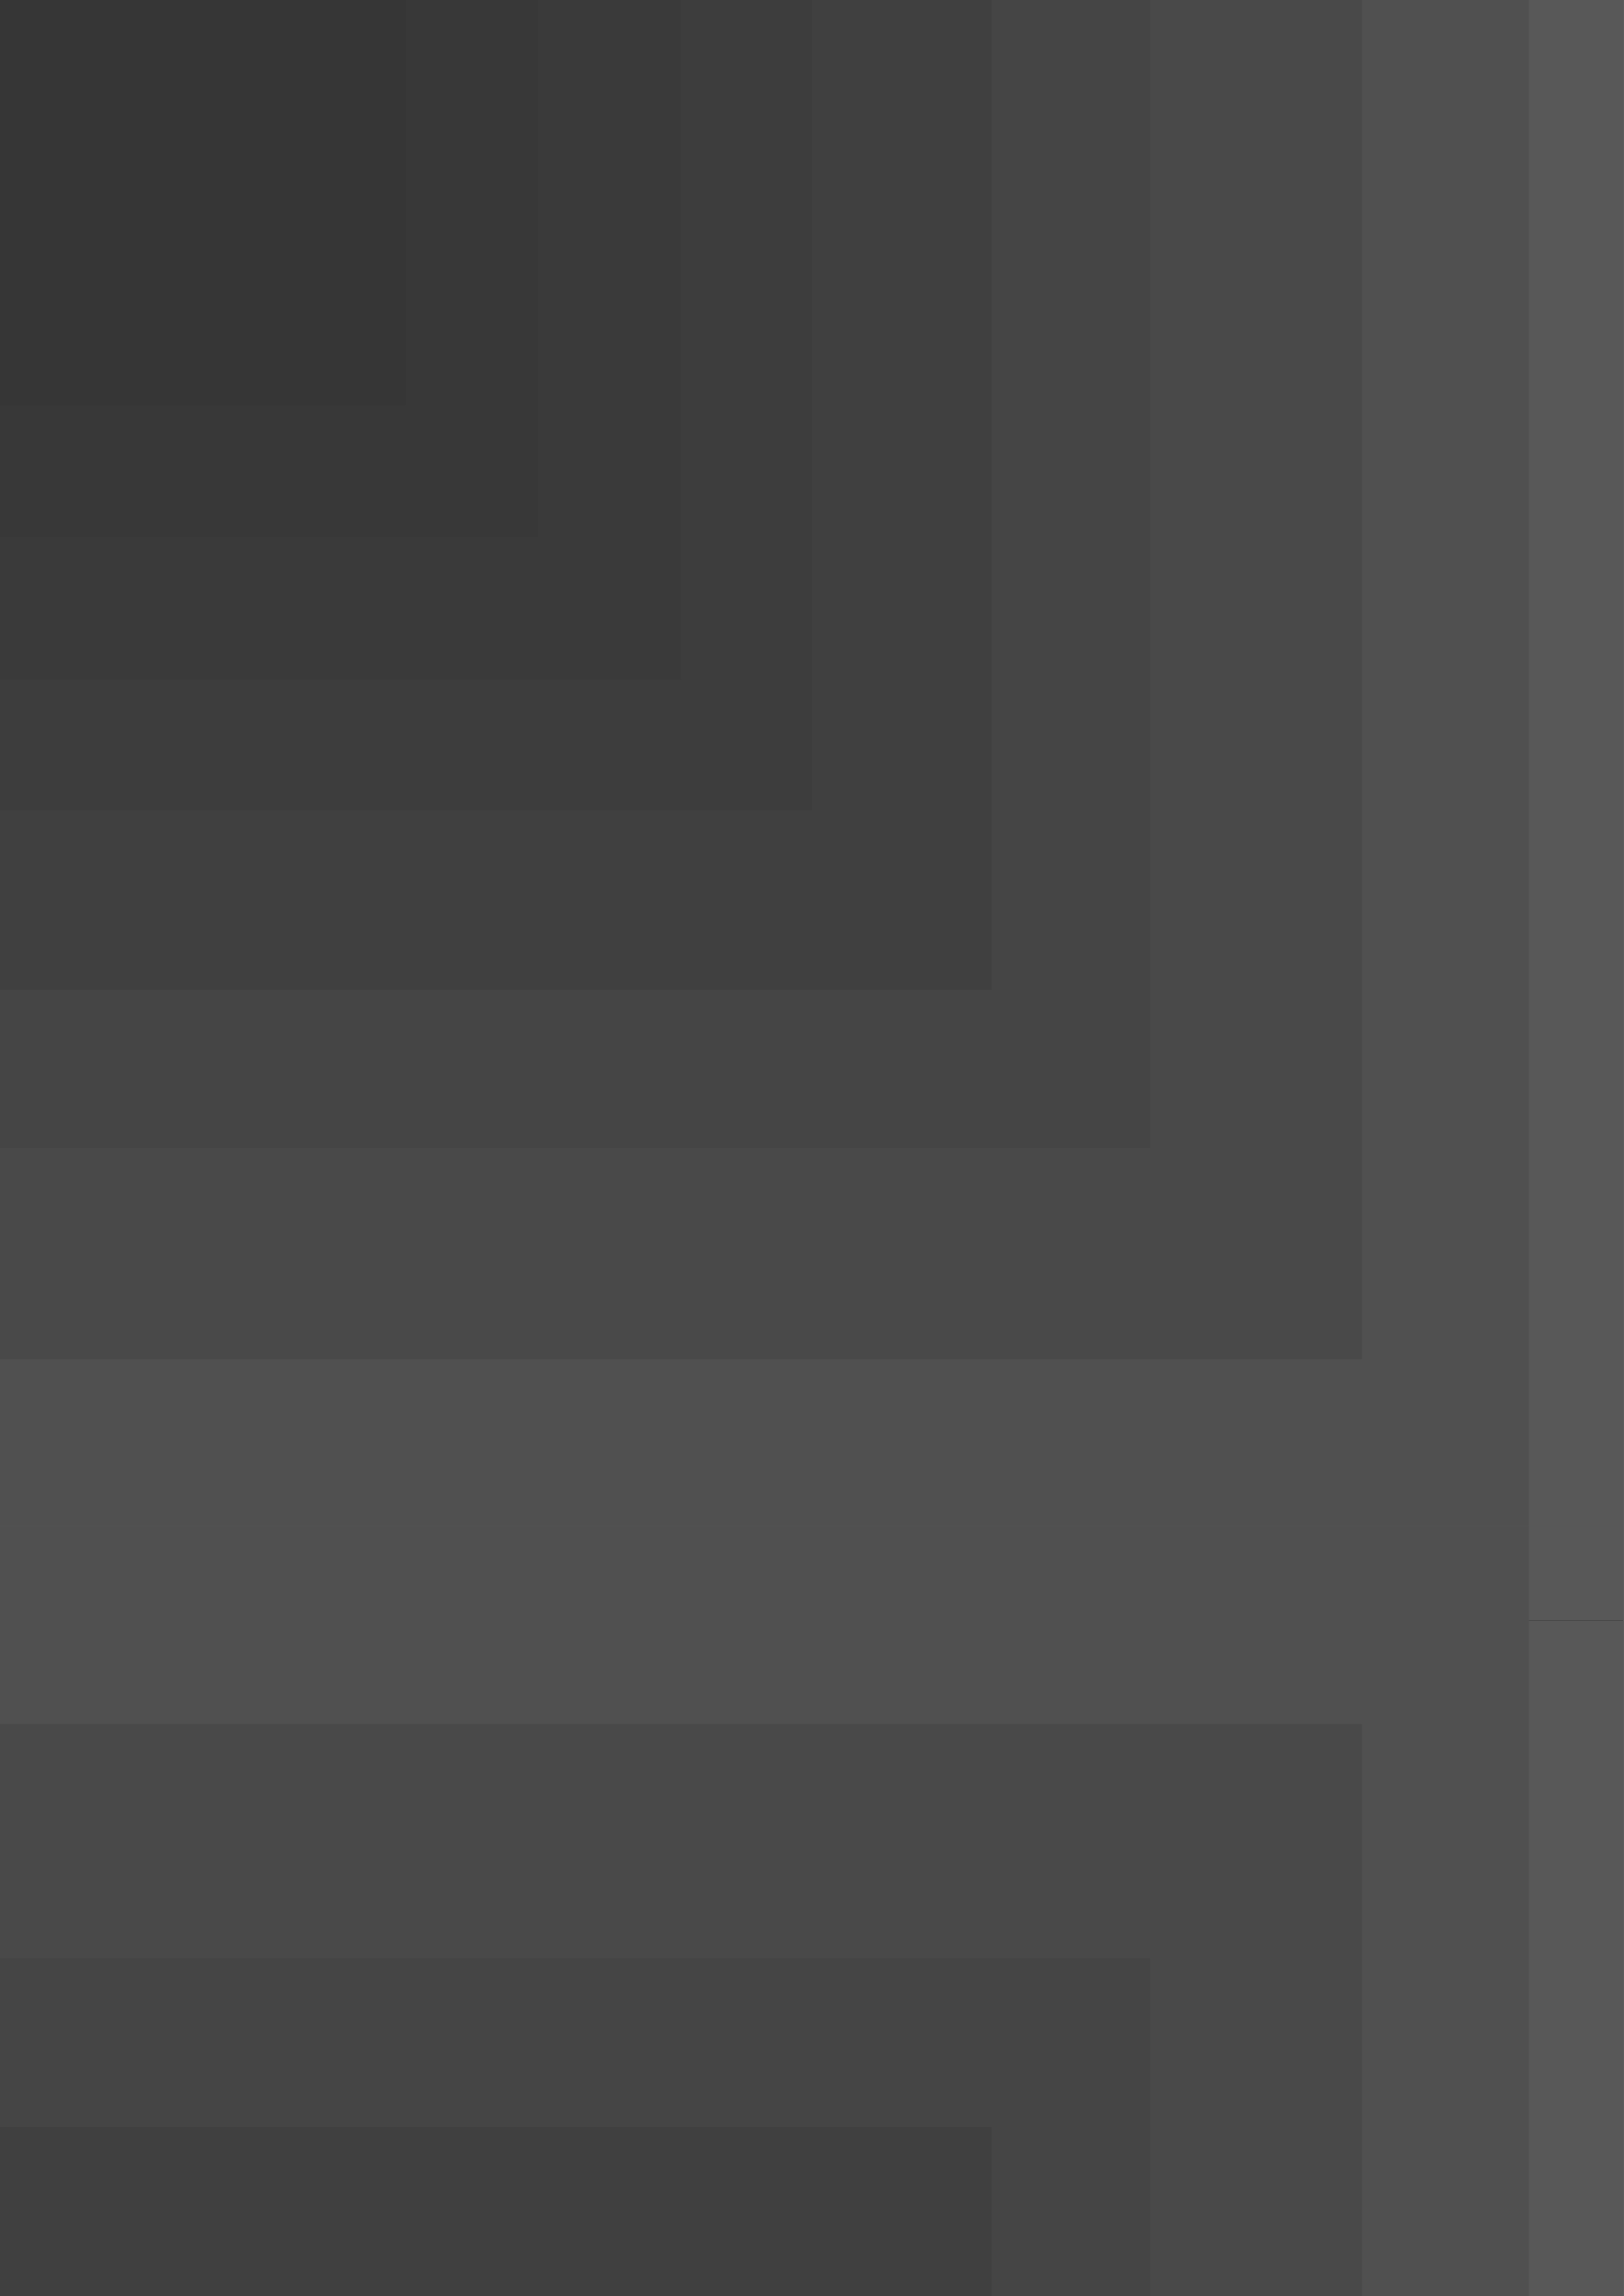
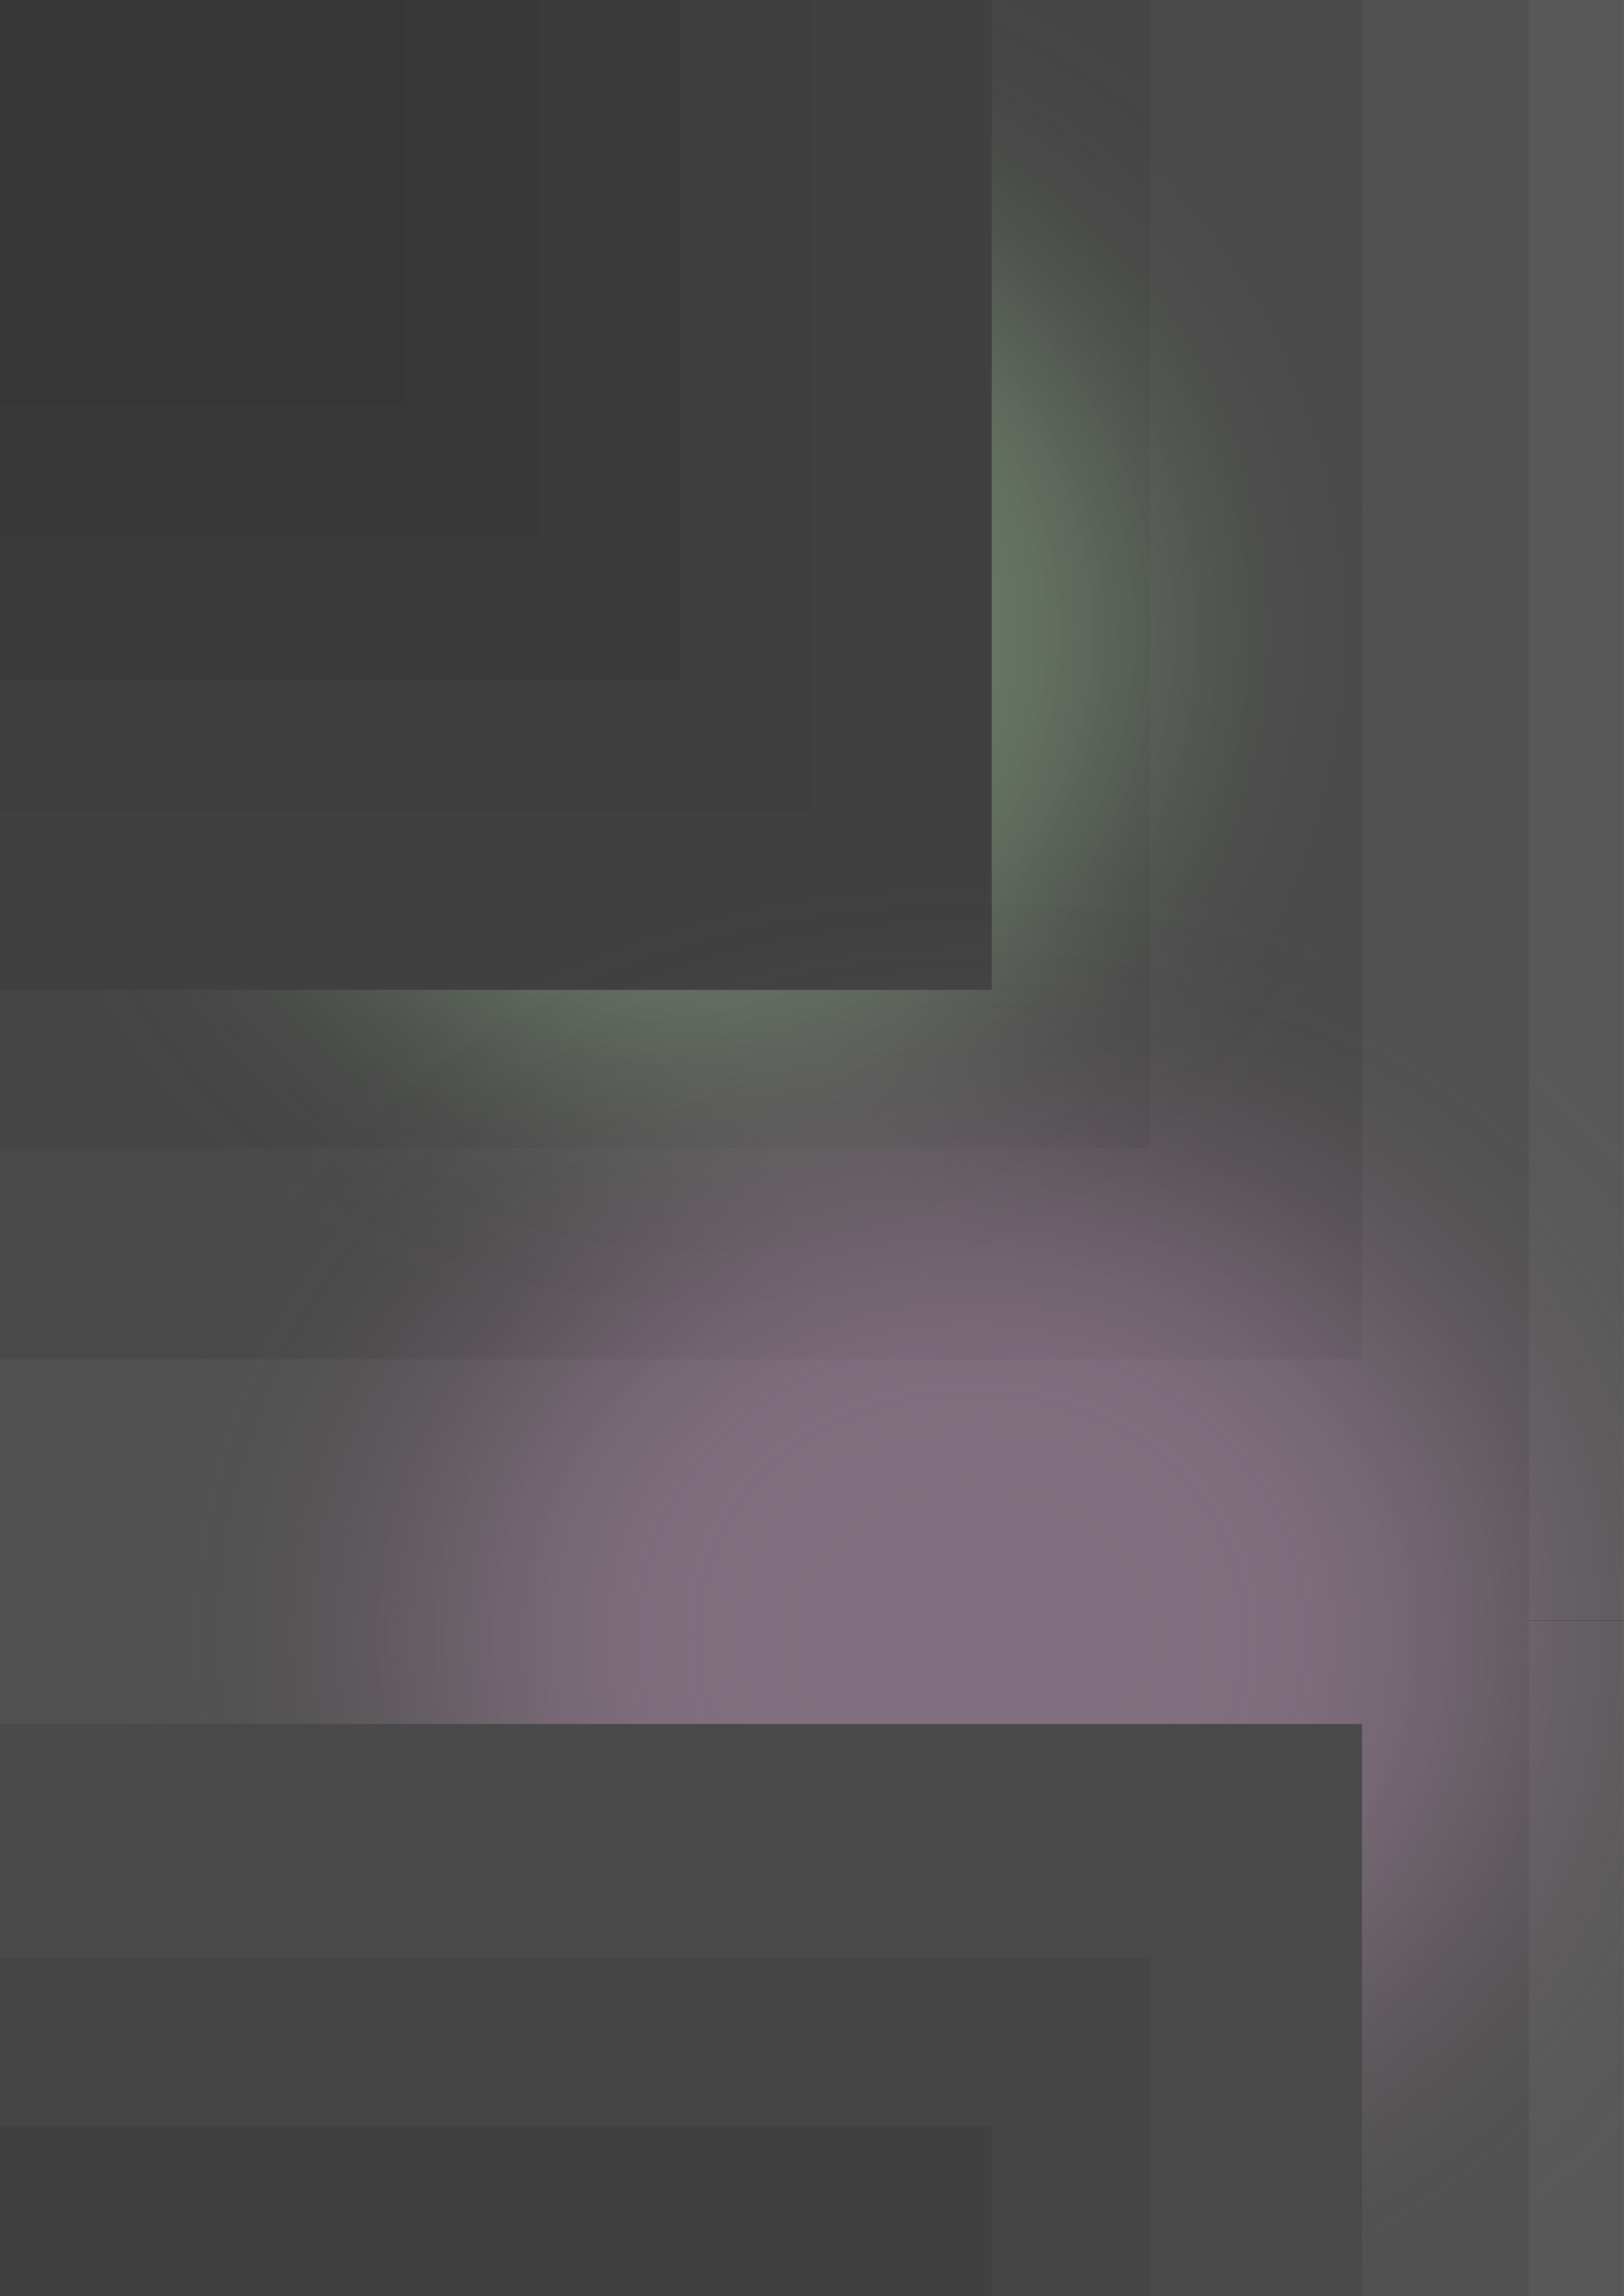
<svg xmlns="http://www.w3.org/2000/svg" width="210mm" height="297mm" viewBox="0 0 210 297" version="1.1" id="svg5">
-   <defs id="defs2" />
+   <defs id="defs2">
+     <filter style="color-interpolation-filters:sRGB" id="filter910" x="-0.326" y="-0.326" width="1.653" height="1.653">
+       <feGaussianBlur stdDeviation="15.572" id="feGaussianBlur912" />
+     </filter>
+   </defs>
  <g id="layer1">
    <rect style="fill:#1a1a1a;stroke-width:0.159;stroke-linecap:round;stroke-linejoin:round;fill-opacity:1" id="rect234" width="210" height="297" x="0" y="0" />
    <rect style="fill:#585858;fill-opacity:1;stroke-width:0.224;stroke-linecap:round;stroke-linejoin:round" id="rect8853" width="210" height="209.629" x="0" y="0" />
    <rect style="fill:#505050;fill-opacity:1;stroke-width:0.211;stroke-linecap:round;stroke-linejoin:round" id="rect8782" width="197.742" height="197.393" x="0" y="0" />
    <rect style="fill:#494949;fill-opacity:1;stroke-width:0.188;stroke-linecap:round;stroke-linejoin:round" id="rect4324" width="176.146" height="175.835" x="0" y="0" />
    <rect style="fill:#454545;fill-opacity:1;stroke-width:0.159;stroke-linecap:round;stroke-linejoin:round" id="rect4694" width="148.763" height="148.5" x="0" y="0" />
+     <circle style="opacity:0.424;fill:#a0c599;stroke-width:0.026;stroke-linecap:round;stroke-linejoin:bevel;filter:url(#filter910)" id="path300" cx="90.695" cy="81.774" r="57.242" />
    <rect style="fill:#404040;fill-opacity:1;stroke-width:0.137;stroke-linecap:round;stroke-linejoin:round" id="rect4696" width="128.268" height="128.041" x="0" y="0" />
    <rect style="fill:#3d3d3d;fill-opacity:1;stroke-width:0.112;stroke-linecap:round;stroke-linejoin:round" id="rect4698" width="105" height="104.814" x="0" y="0" />
    <rect style="fill:#3a3a3a;fill-opacity:1;stroke-width:0.094;stroke-linecap:round;stroke-linejoin:round" id="rect4700" width="88.073" height="87.917" x="0" y="0" />
    <rect style="fill:#383838;fill-opacity:1;stroke-width:0.074;stroke-linecap:round;stroke-linejoin:round" id="rect5428" width="69.642" height="69.519" x="0" y="0" />
    <rect style="fill:#363636;fill-opacity:1;stroke-width:0.056;stroke-linecap:round;stroke-linejoin:round" id="rect5430" width="52.5" height="52.407" x="0" y="0" />
    <rect style="fill:#585858;fill-opacity:1;stroke-width:0.145;stroke-linecap:round;stroke-linejoin:round" id="rect11765" width="210" height="87.371" x="-1.7881393e-06" y="209.629" />
    <rect style="fill:#505050;fill-opacity:1;stroke-width:0.15;stroke-linecap:round;stroke-linejoin:round" id="rect13949" width="197.742" height="99.607" x="0" y="197.393" />
+     <circle style="opacity:0.424;fill:#c599bf;fill-opacity:1;stroke-width:0.026;stroke-linecap:round;stroke-linejoin:bevel;filter:url(#filter910)" id="circle914" cx="90.695" cy="204.435" r="57.242" transform="matrix(1.227859,0,0,1.094286,14.27422,-11.84144)" />
    <rect style="fill:#494949;fill-opacity:1;stroke-width:0.122;stroke-linecap:round;stroke-linejoin:round" id="rect12493" width="176.146" height="73.98" x="0" y="223.02" />
    <rect style="fill:#454545;fill-opacity:1;stroke-width:0.086;stroke-linecap:round;stroke-linejoin:round" id="rect12495" width="148.763" height="43.686" x="0" y="253.315" />
    <rect style="fill:#404040;fill-opacity:1;stroke-width:0.057;stroke-linecap:round;stroke-linejoin:round" id="rect14677" width="128.268" height="21.843" x="0" y="275.157" />
  </g>
</svg>
